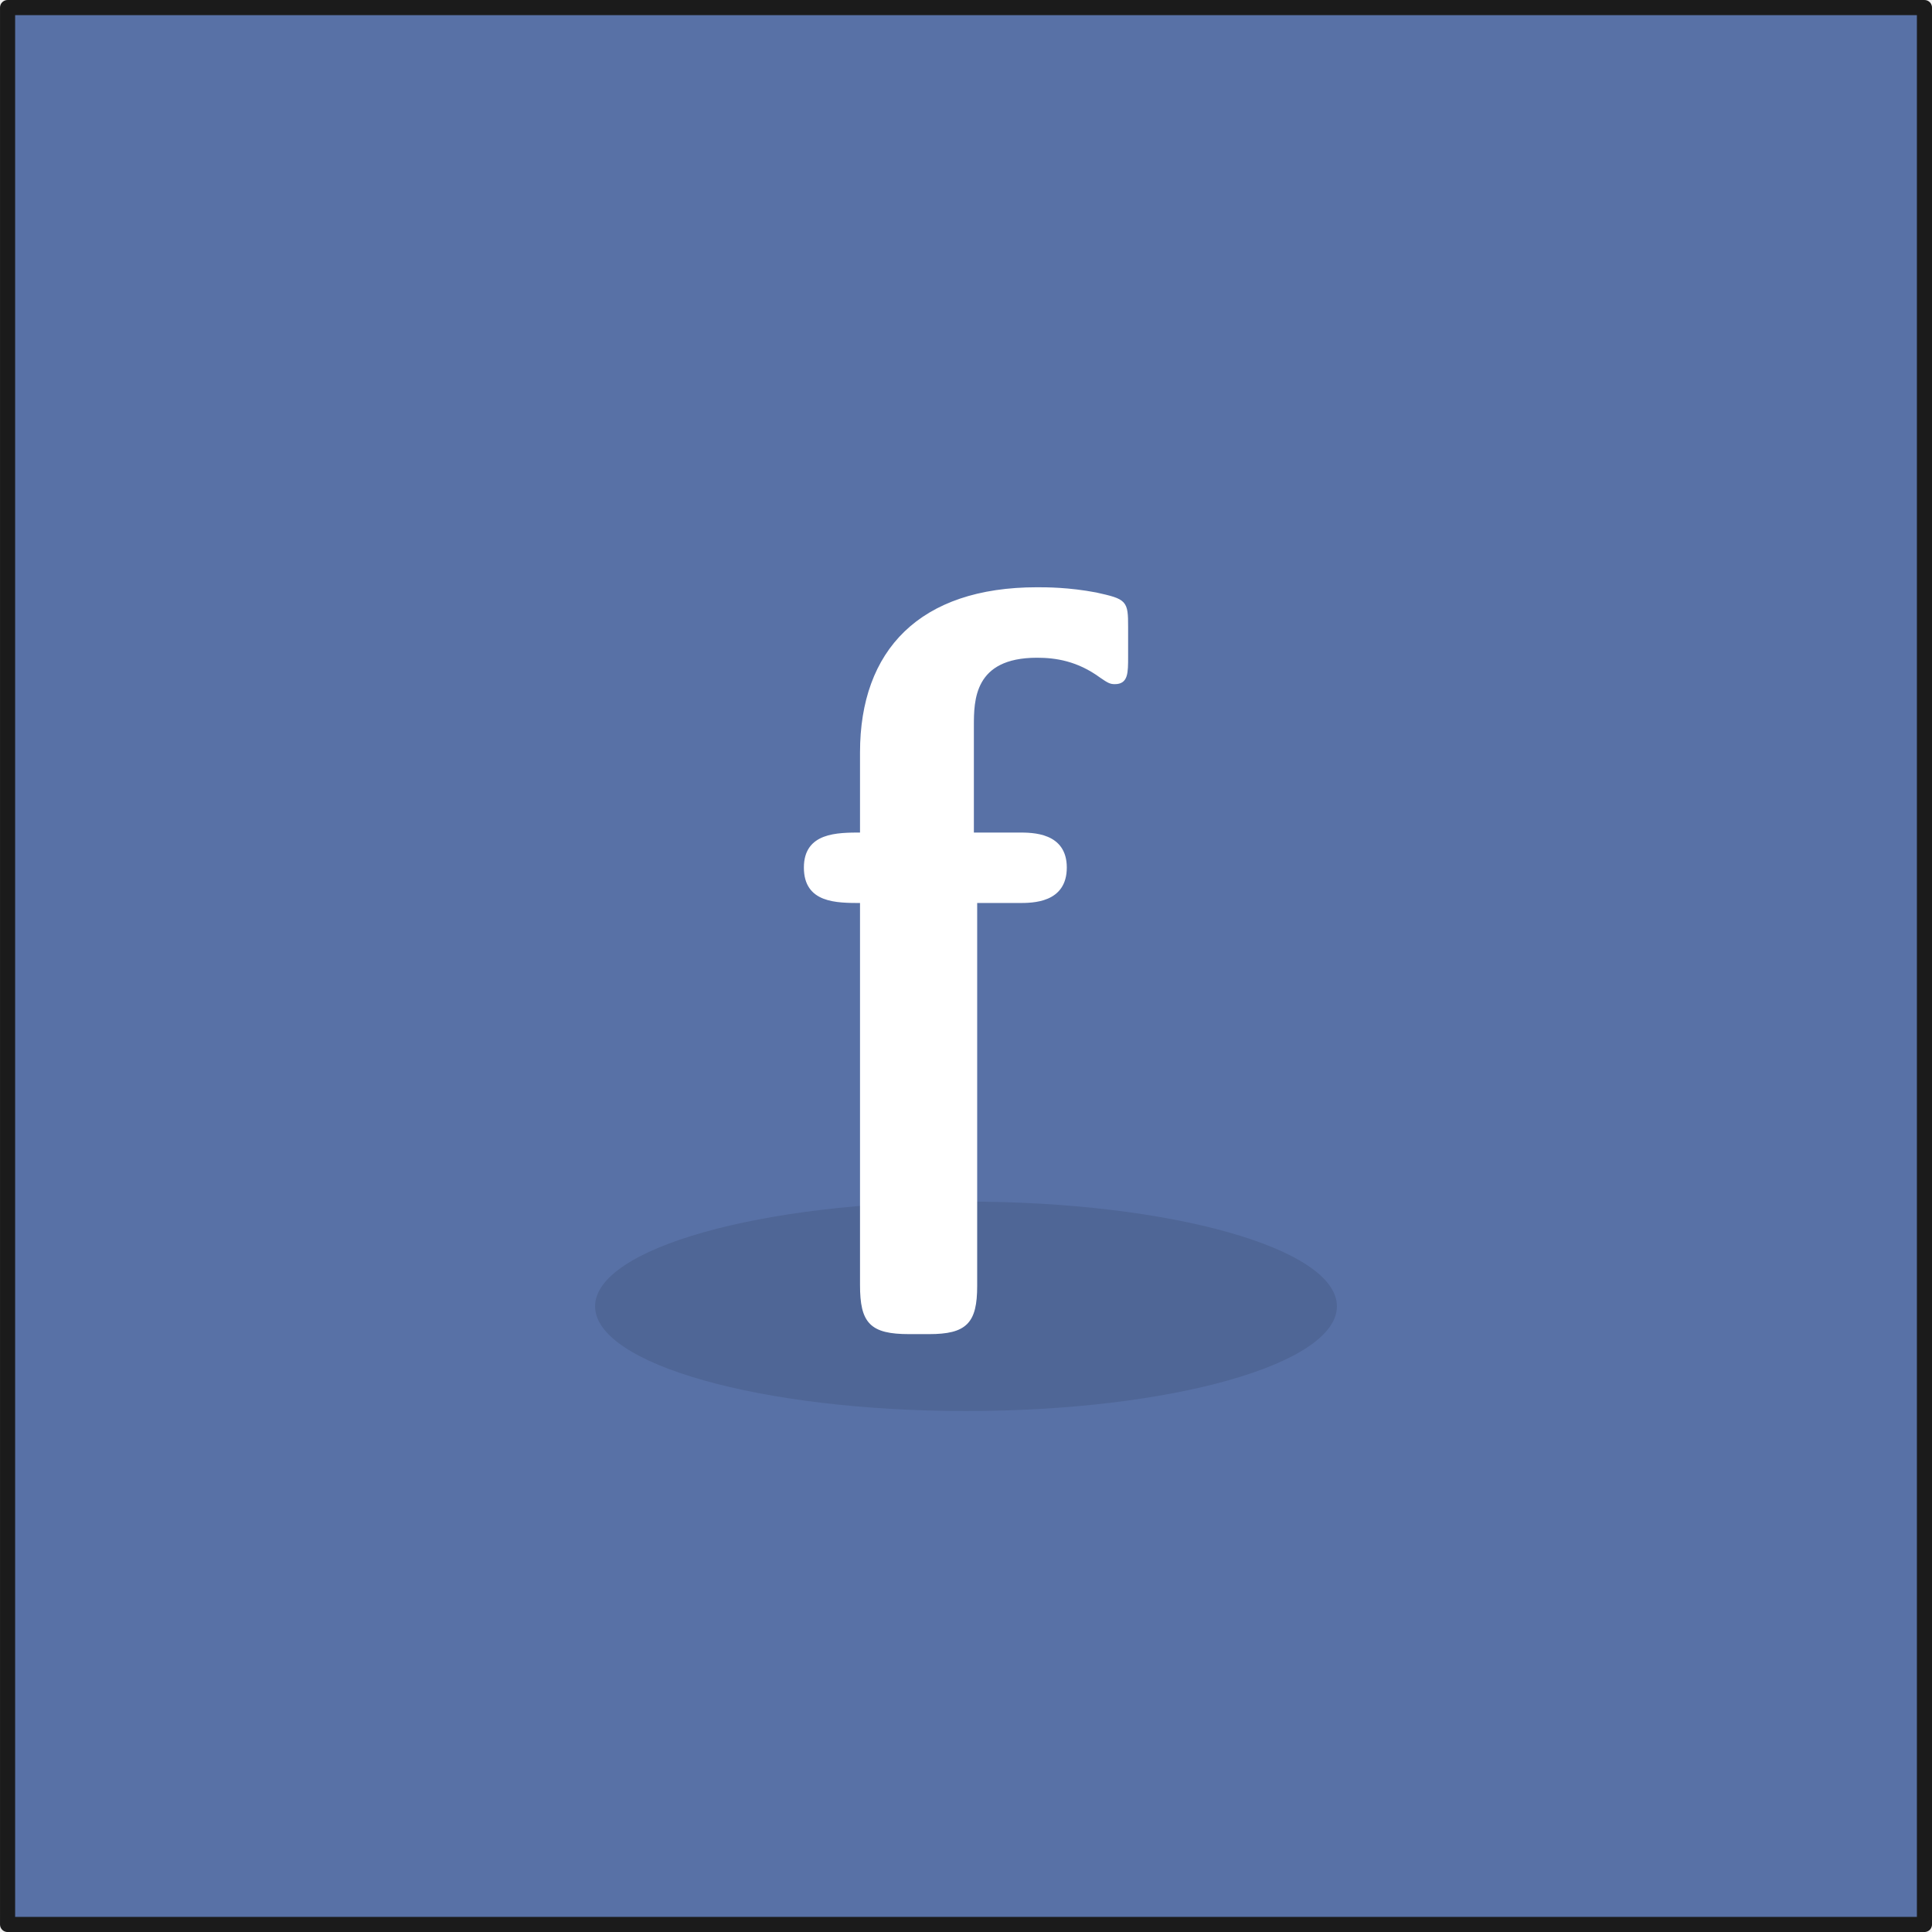
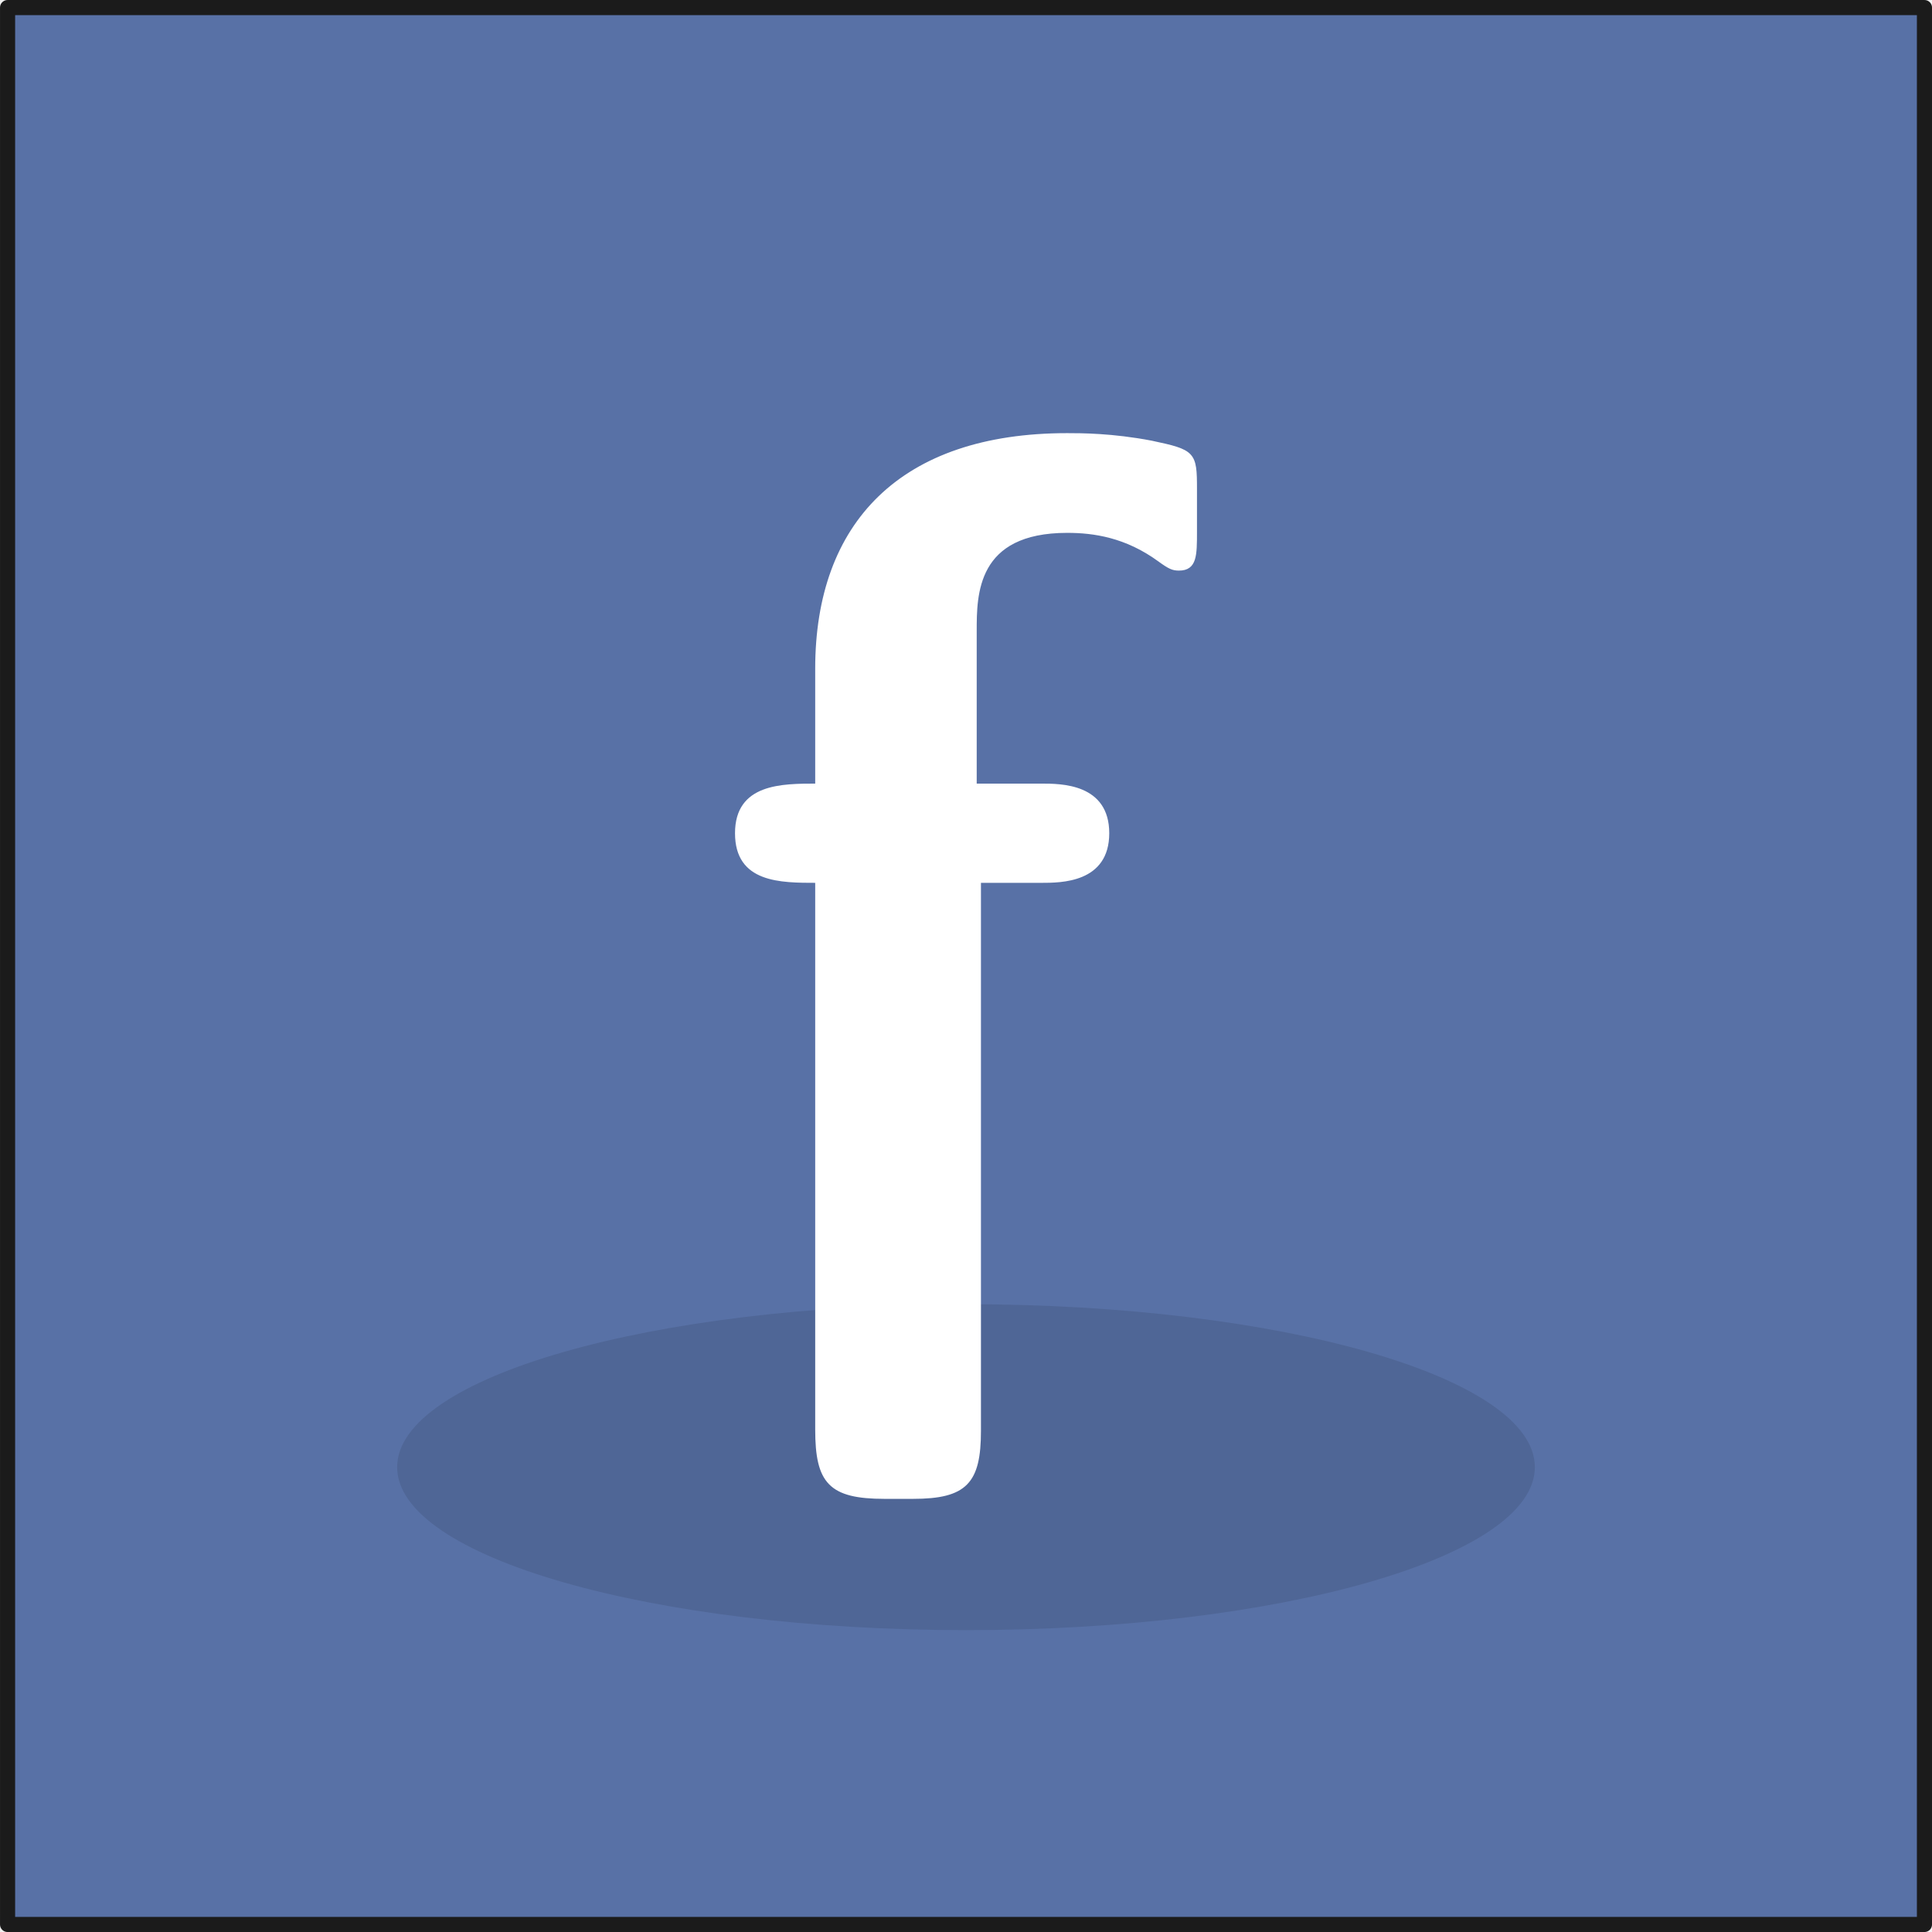
<svg xmlns="http://www.w3.org/2000/svg" width="64" height="64" id="svg3336" version="1.1" viewBox="0 0 64 64">
  <defs id="defs3338" />
  <g id="layer1">
    <rect style="opacity:0.884;fill:#45619d;fill-opacity:1;fill-rule:nonzero;stroke:#000000;stroke-width:0.501;stroke-linecap:round;stroke-linejoin:round;stroke-miterlimit:4;stroke-dasharray:none;stroke-opacity:1" id="rect3344" width="63.499" height="63.499" x="0.251" y="0.251" />
-     <ellipse style="opacity:0.884;fill:#000000;fill-opacity:0.11;fill-rule:nonzero;stroke:none;stroke-width:0.071;stroke-linecap:round;stroke-linejoin:round;stroke-miterlimit:4;stroke-dasharray:none;stroke-opacity:1" id="path4183" cx="32" cy="43.273" rx="12.287" ry="3.469" />
-     <text xml:space="preserve" style="font-style:normal;font-variant:normal;font-weight:600;font-stretch:normal;font-size:24px;line-height:125%;font-family:'Latin Modern Sans Demi Cond';-inkscape-font-specification:'Latin Modern Sans Demi Cond Semi-Bold';letter-spacing:0px;word-spacing:0px;fill:#ffffff;fill-opacity:1;stroke:#ffffff;stroke-width:0.1;stroke-linecap:butt;stroke-linejoin:miter;stroke-miterlimit:4;stroke-dasharray:none;stroke-opacity:1" x="25.805" y="44.145" id="text4146">
-       <tspan id="tspan4148" x="25.805" y="44.145" style="font-size:35px">f</tspan>
+   </g>
+   <g id="layer4">
+     <ellipse style="opacity:0.884;fill:#000000;fill-opacity:0.11;fill-rule:nonzero;stroke:none;stroke-width:0.071;stroke-linecap:round;stroke-linejoin:round;stroke-miterlimit:4;stroke-dasharray:none;stroke-opacity:1" id="path4183-0" cx="32" cy="48.602" rx="18.844" ry="5.398" />
+   </g>
+   <g id="layer5">
+     <text xml:space="preserve" style="font-style:normal;font-variant:normal;font-weight:600;font-stretch:normal;font-size:24px;line-height:125%;font-family:'Latin Modern Sans Demi Cond';-inkscape-font-specification:'Latin Modern Sans Demi Cond Semi-Bold';letter-spacing:0px;word-spacing:0px;fill:#ffffff;fill-opacity:1;stroke:#ffffff;stroke-width:0.1;stroke-linecap:butt;stroke-linejoin:miter;stroke-miterlimit:4;stroke-dasharray:none;stroke-opacity:1" x="23.15" y="49.6" id="text4146-6">
+       <tspan id="tspan4148-2" x="23.15" y="49.6" style="font-size:50px">f</tspan>
    </text>
  </g>
</svg>
